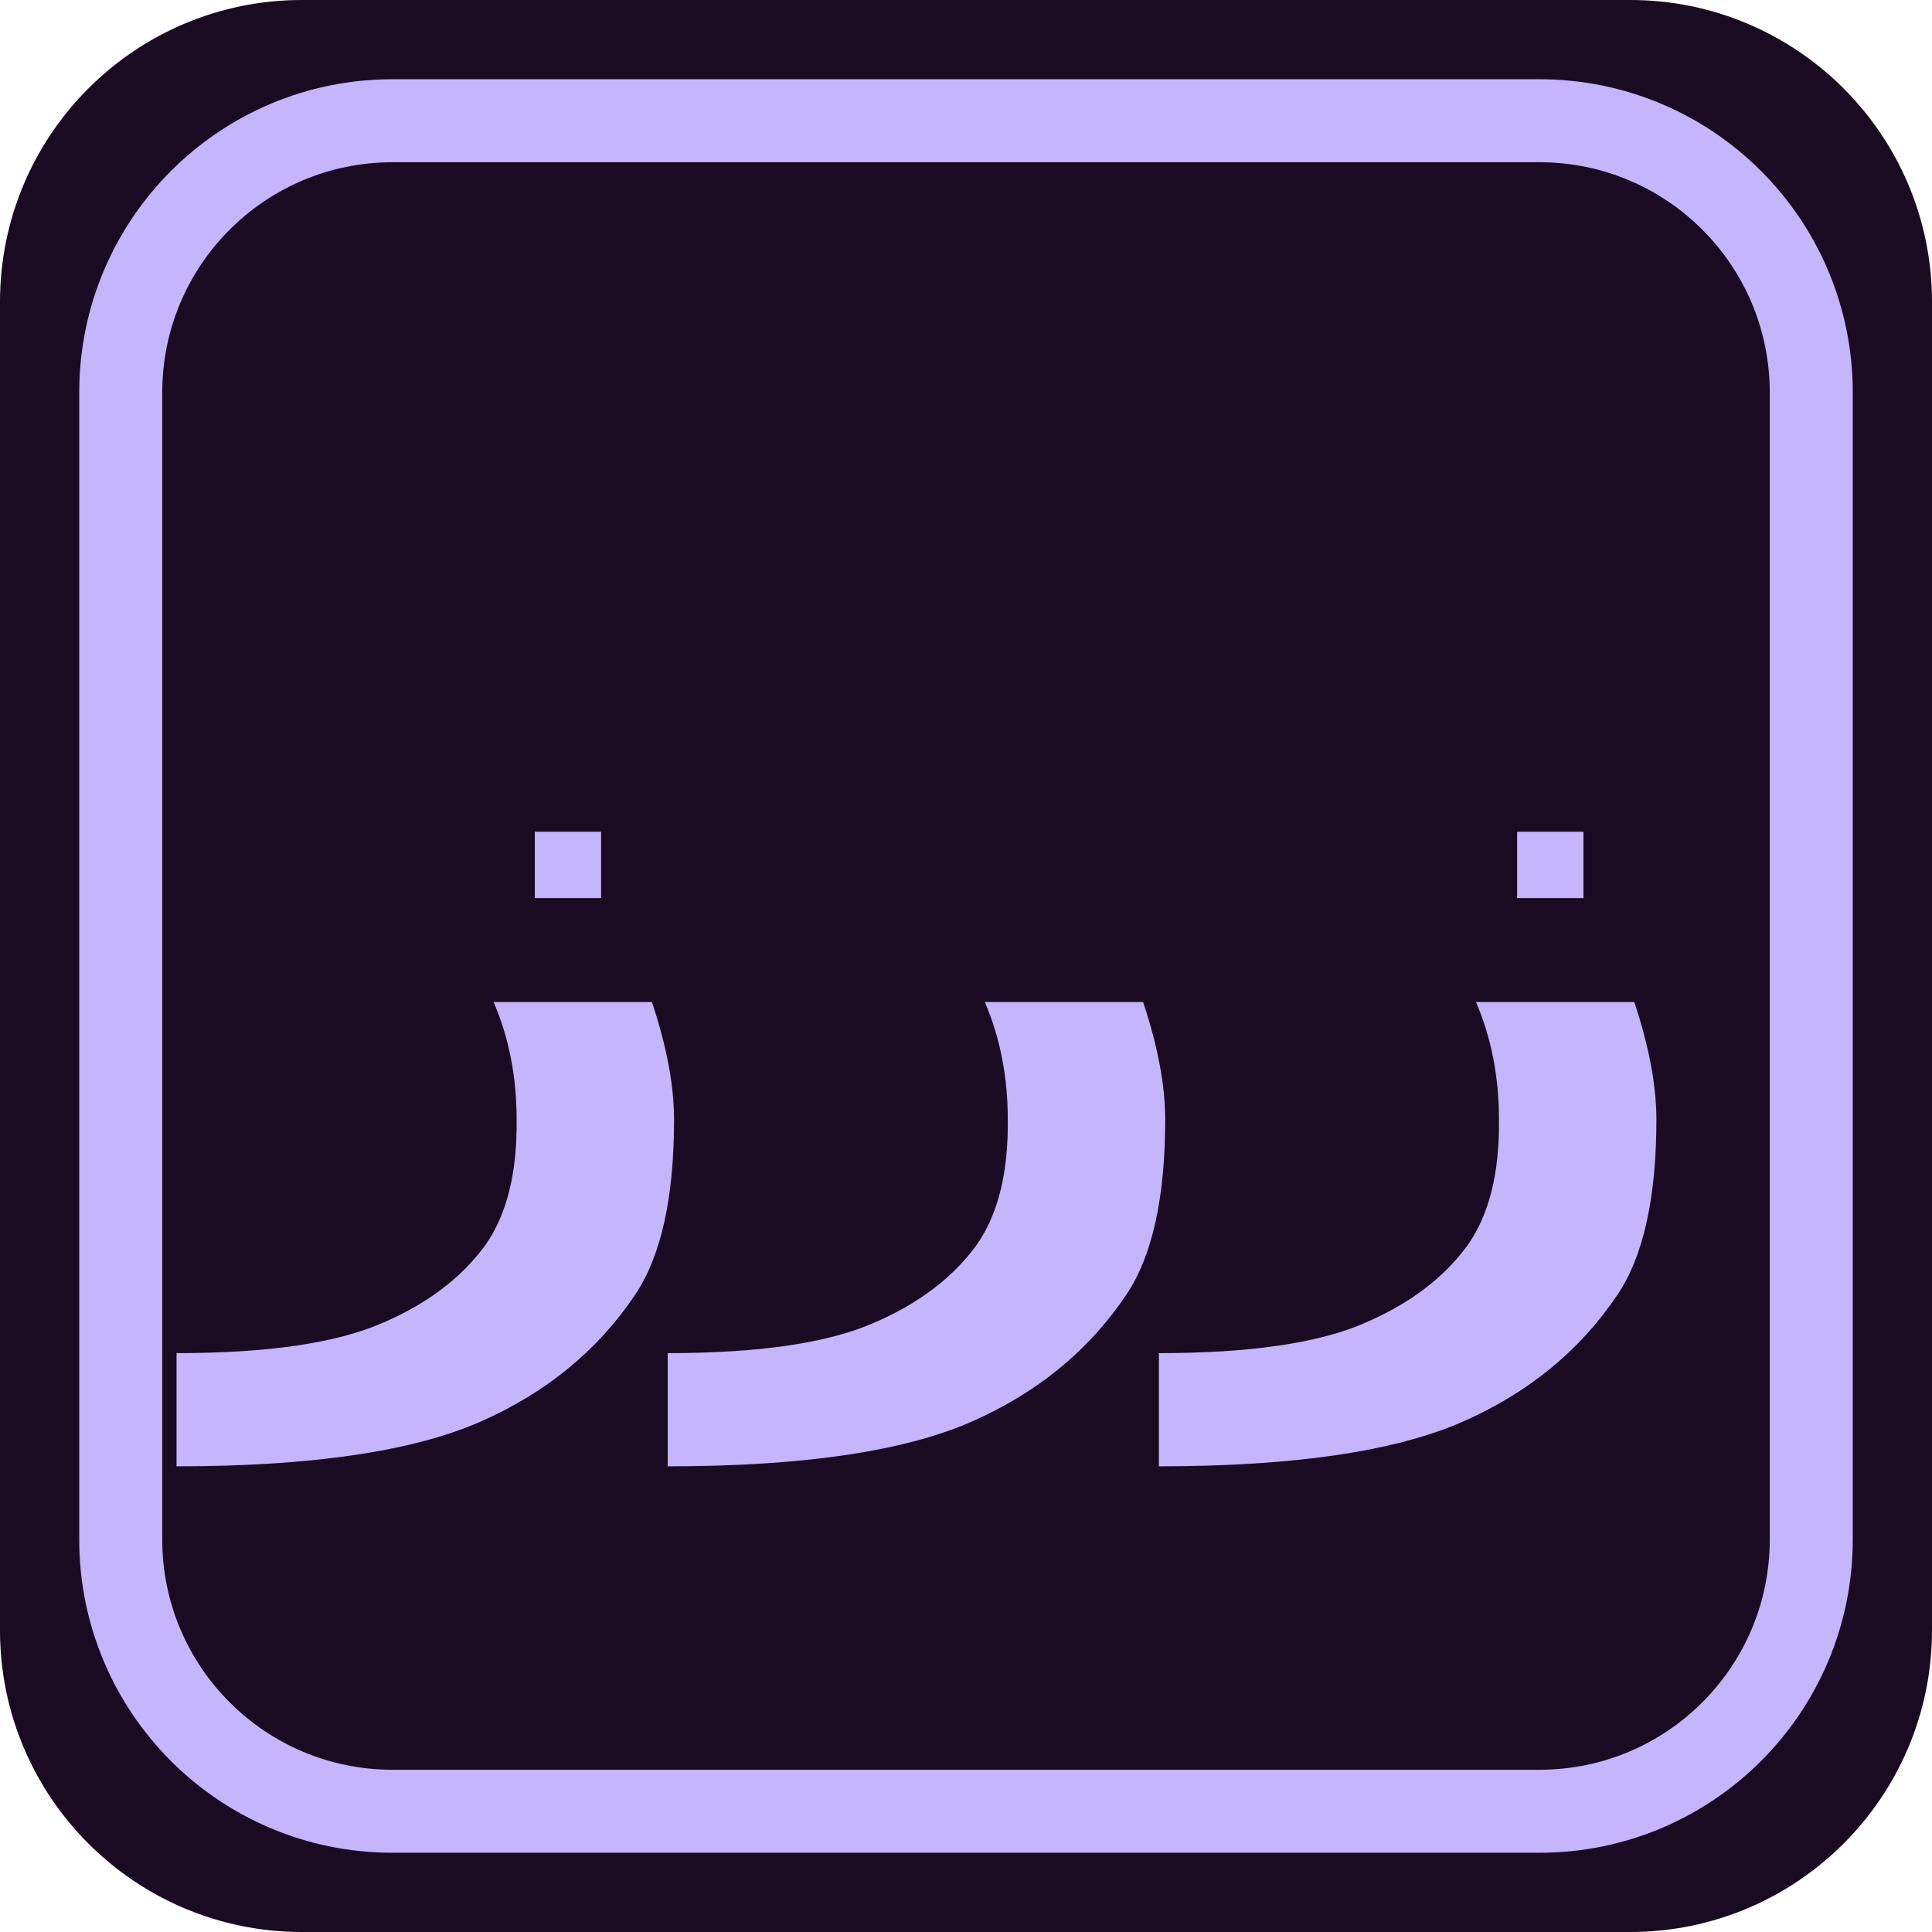
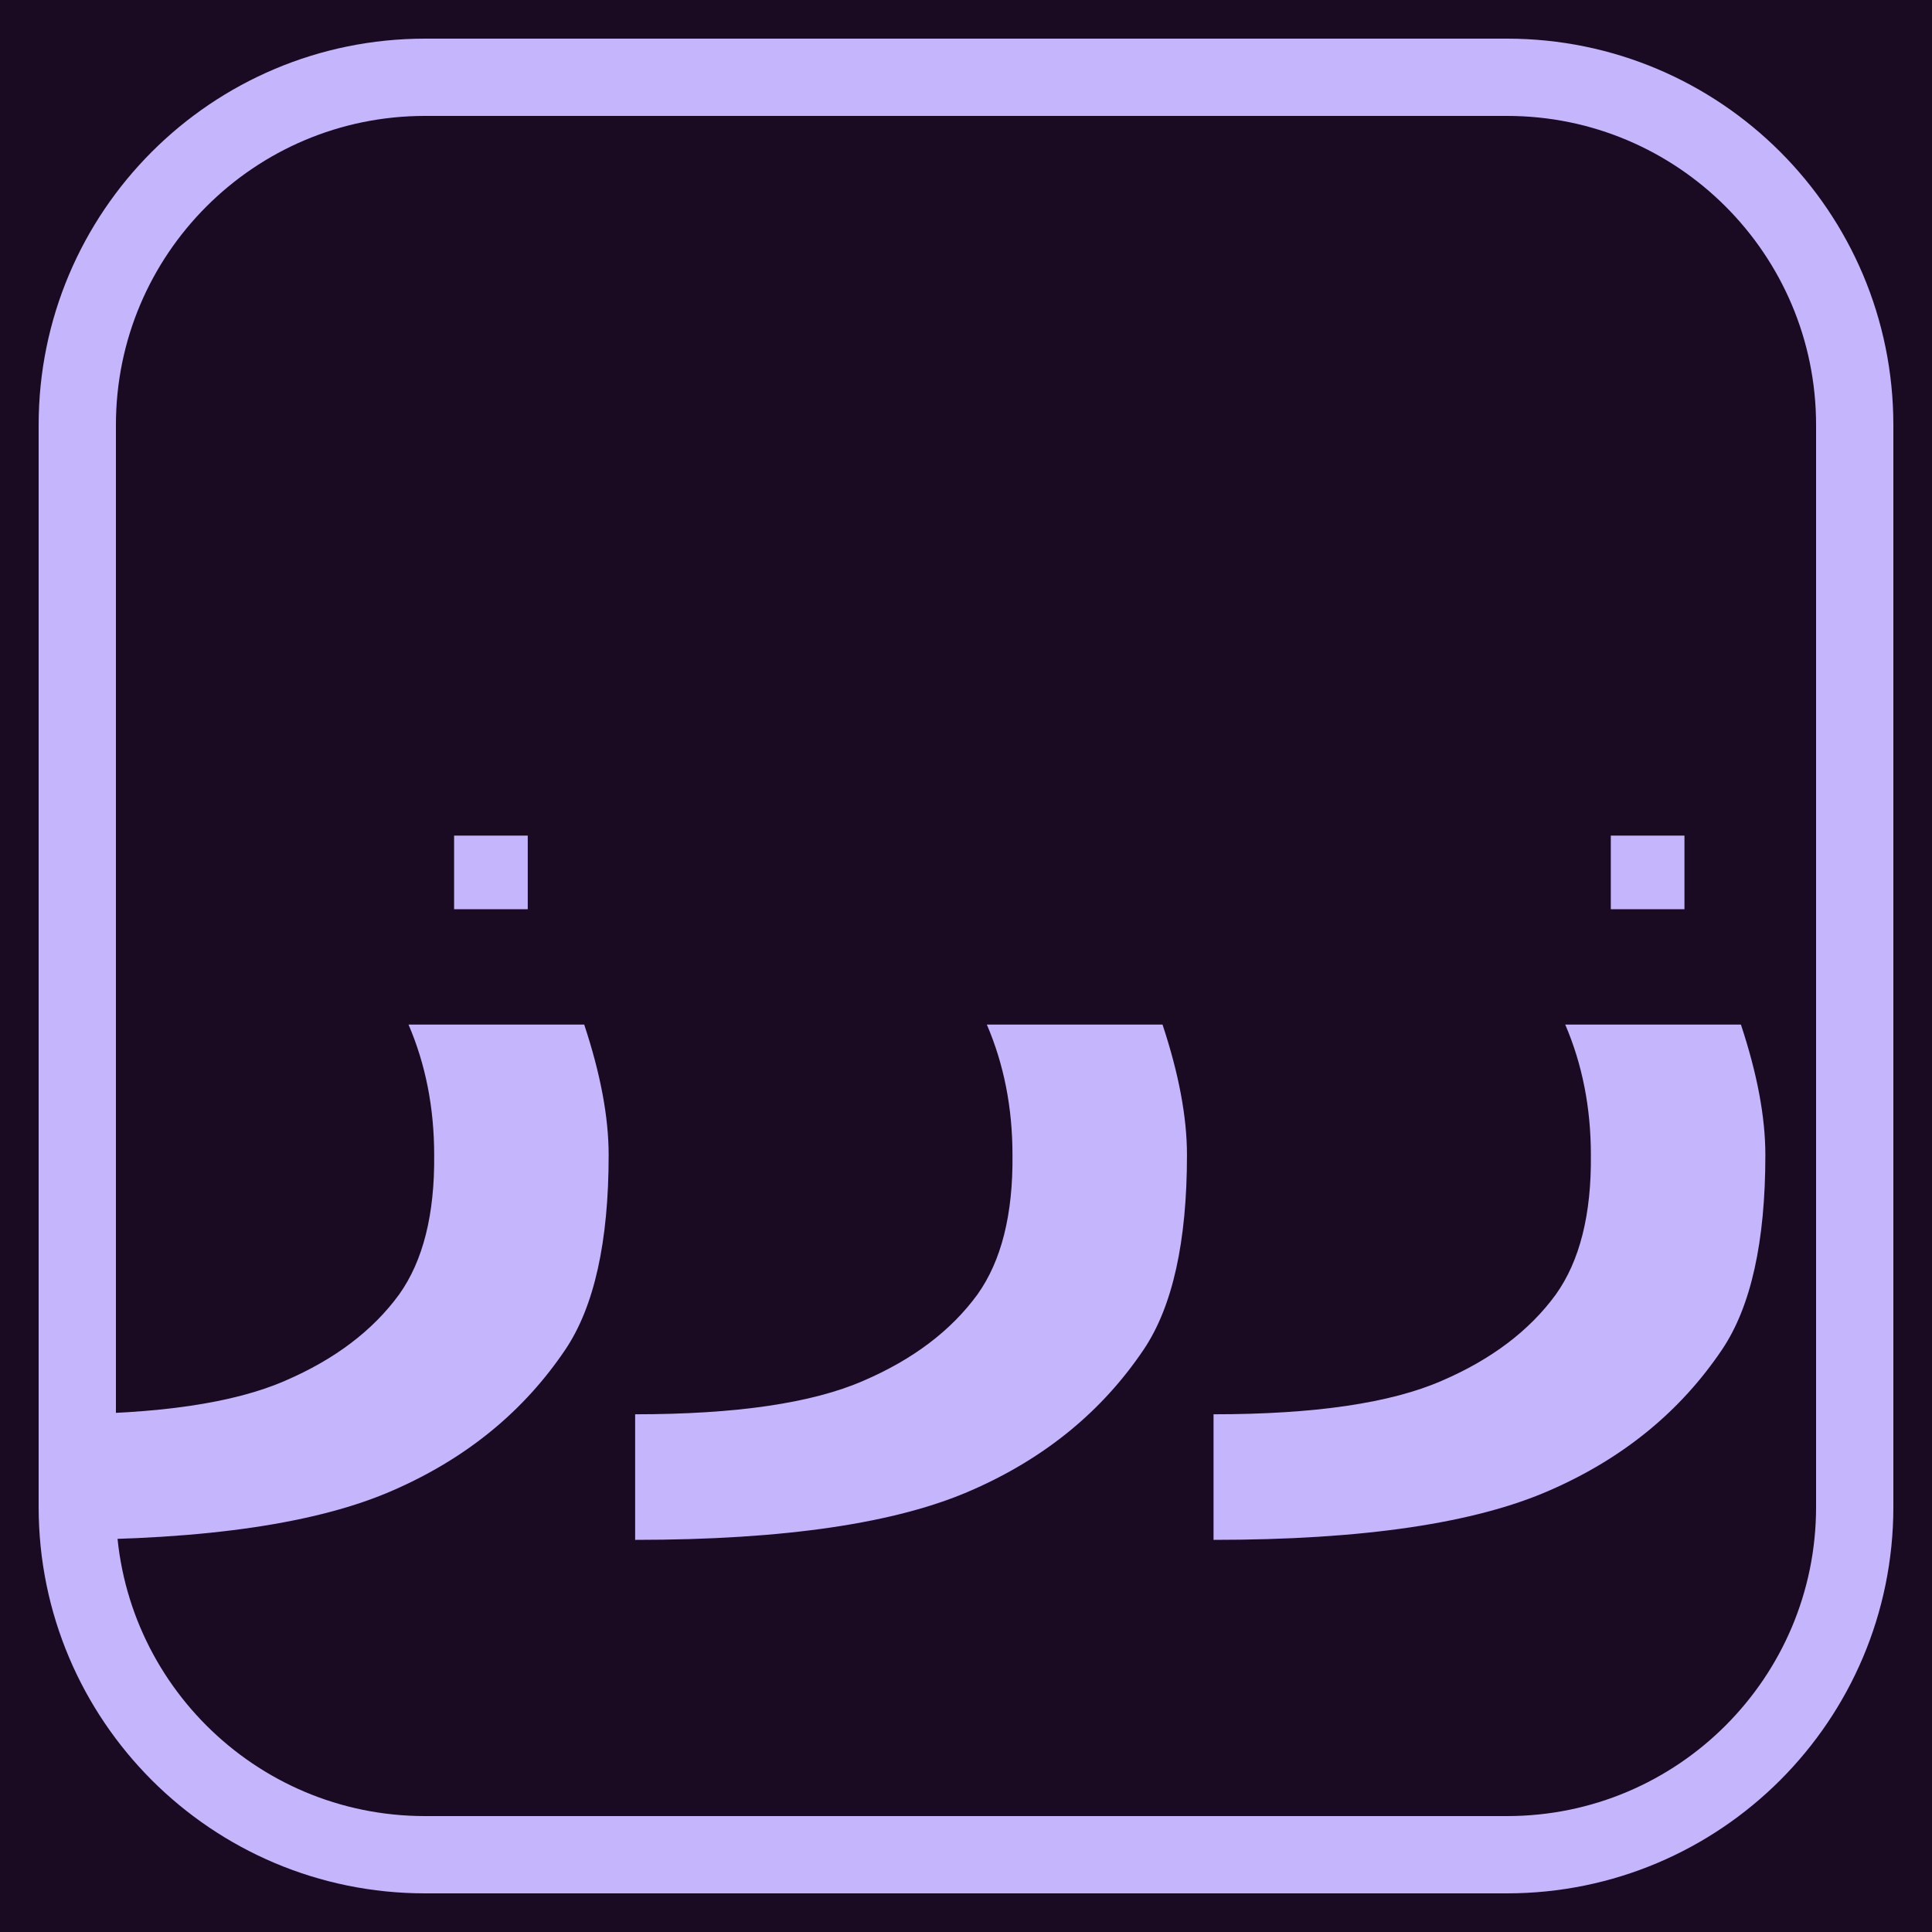
- <svg xmlns="http://www.w3.org/2000/svg" viewBox="0 0 512 512" width="512" height="512">
-   <rect width="512" height="512" rx="80" fill="#1a0a22" />
-   <rect x="32" y="32" width="448" height="448" rx="72" fill="none" stroke="#c4b5fd" stroke-width="22" />
-   <text x="256" y="330" font-family="Cairo, Arial, sans-serif" font-size="240" font-weight="900" text-anchor="middle" fill="#c4b5fd" letter-spacing="-8">زرز</text>
+ <svg xmlns="http://www.w3.org/2000/svg" viewBox="0 0 100 100" width="100" height="100">
+   <rect width="100" height="100" fill="#1a0a22" />
+   <rect x="4" y="4" width="92" height="92" rx="18" fill="#1a0a22" stroke="#c4b5fd" stroke-width="4" />
+   <text x="50" y="67" font-family="Cairo, 'Arial Unicode MS', Arial, sans-serif" font-size="52" font-weight="900" text-anchor="middle" dominant-baseline="auto" fill="#c4b5fd">زرز</text>
</svg>
